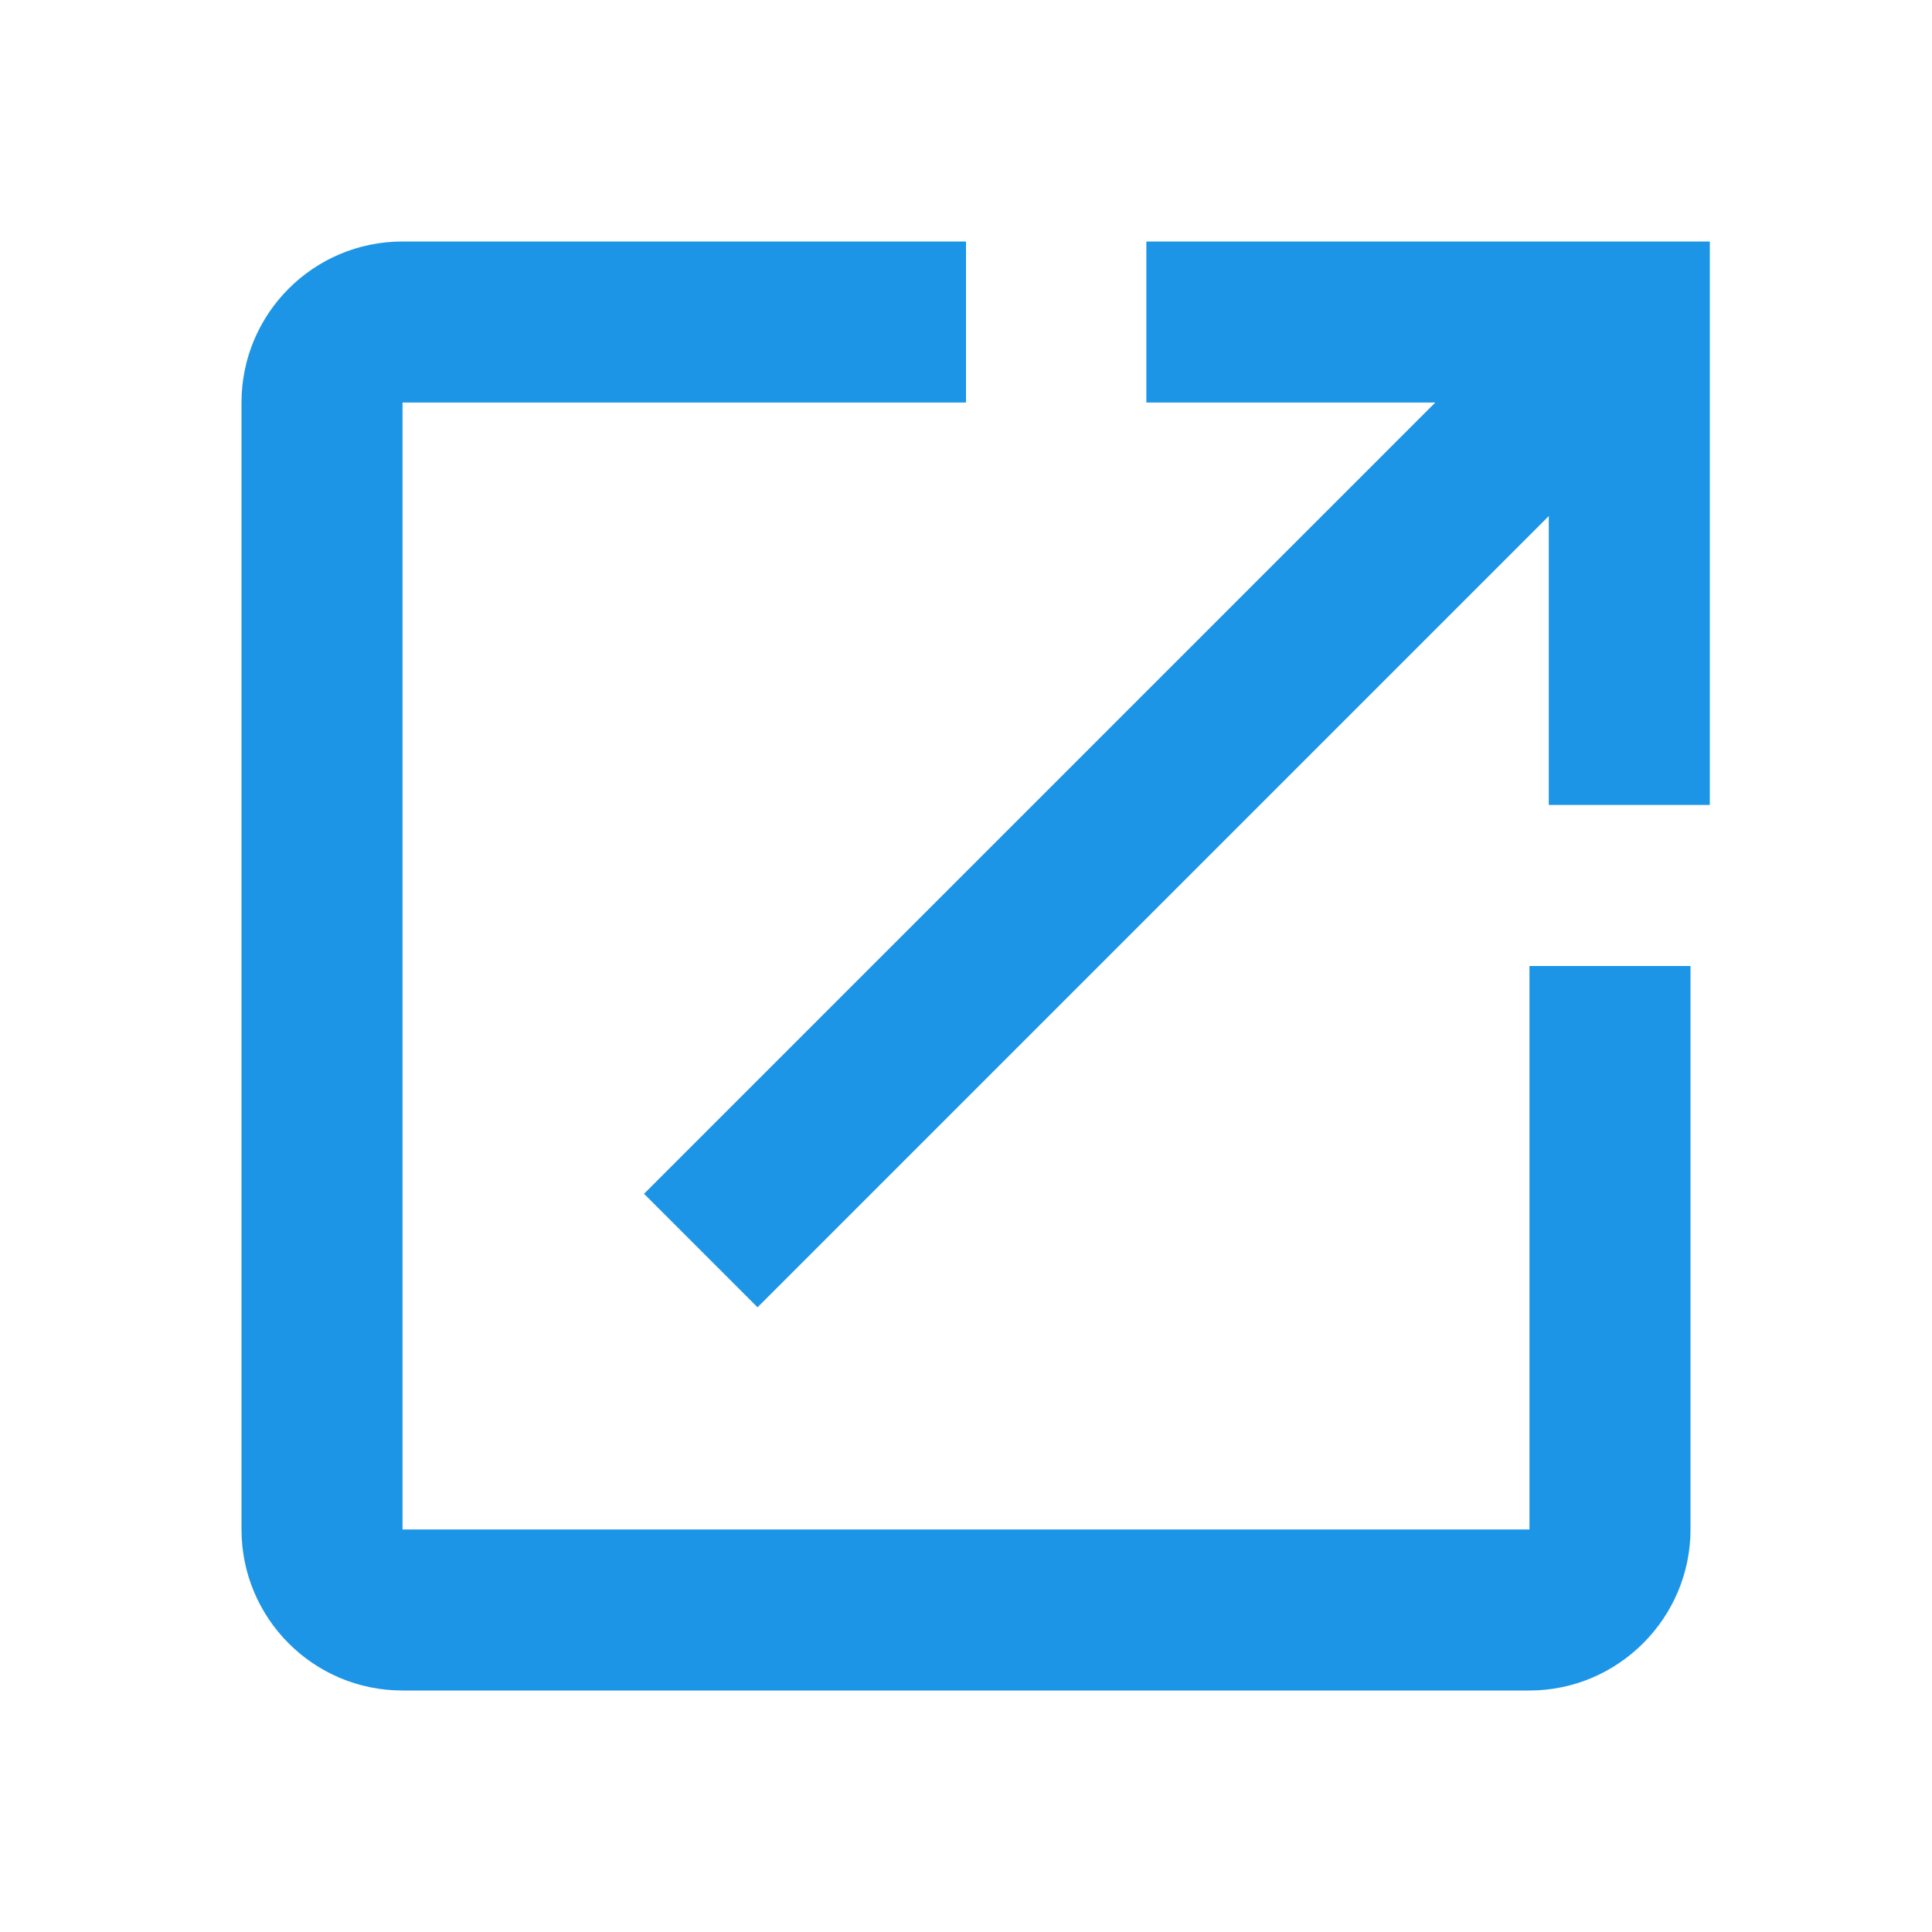
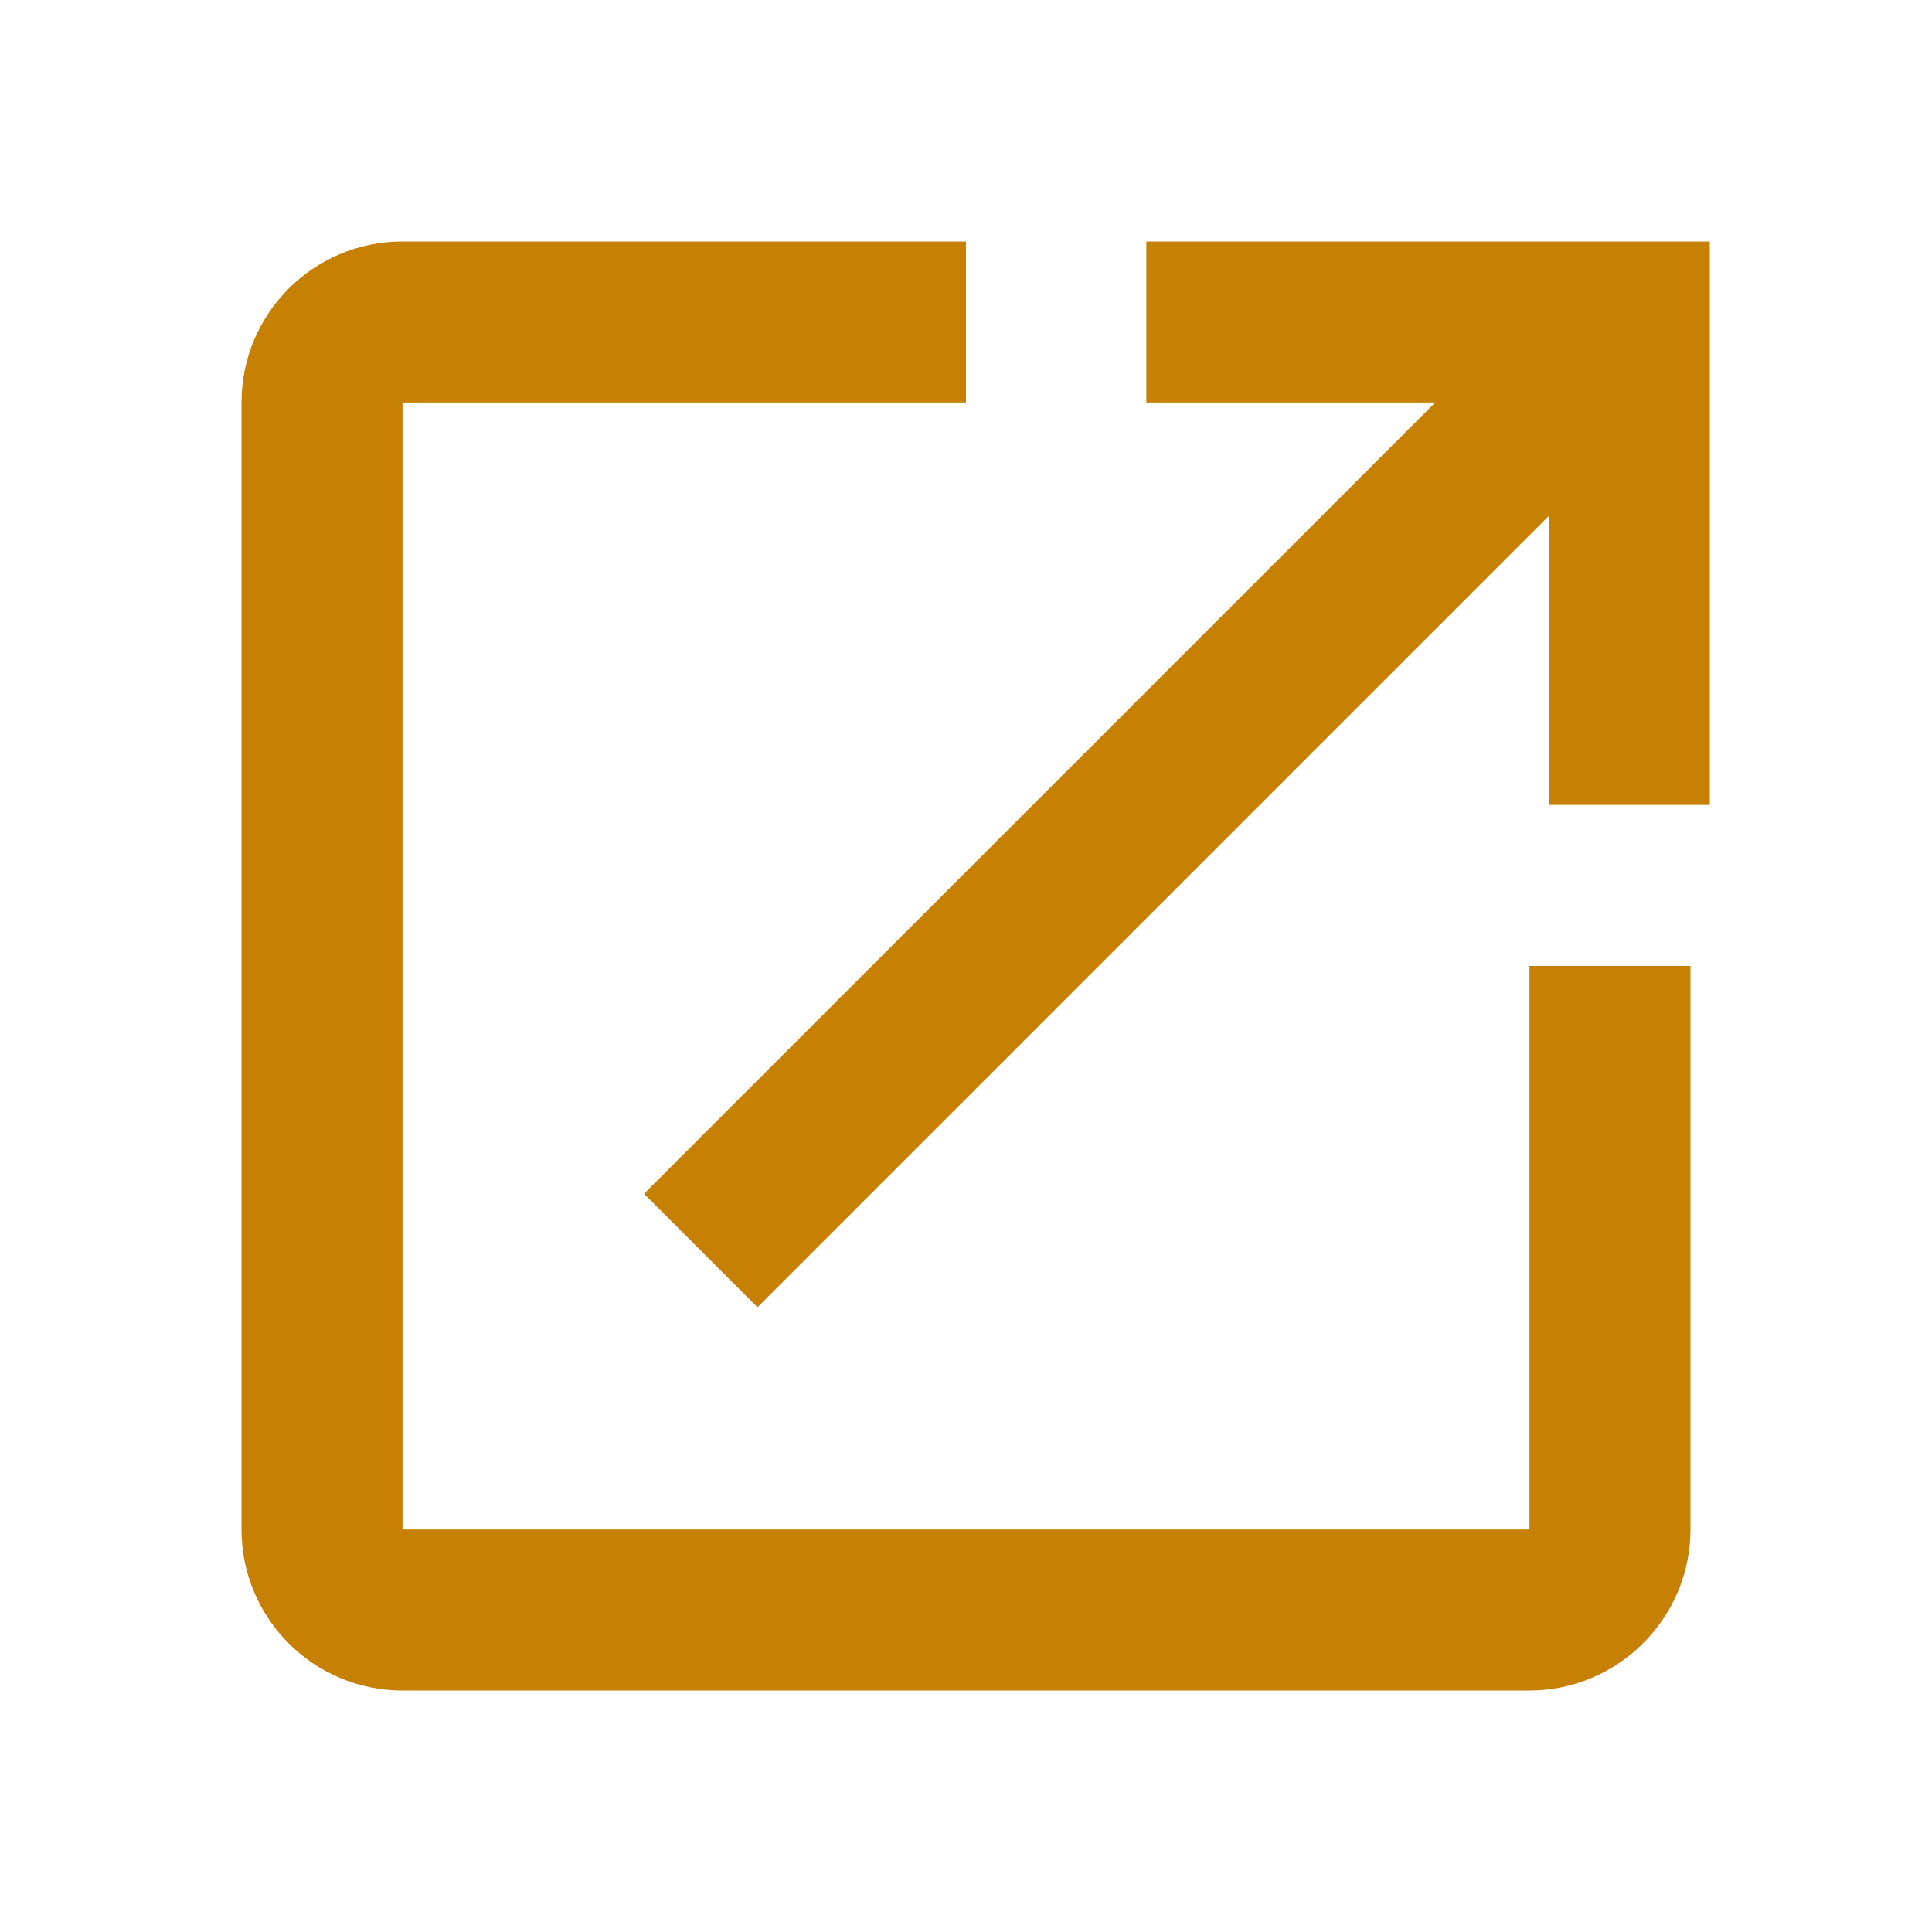
<svg xmlns="http://www.w3.org/2000/svg" width="20" height="20" viewBox="0 0 20 20" fill="none">
-   <path fill-rule="evenodd" clip-rule="evenodd" d="M4.167 4.167V15.833H15.833V10H17.5V15.833C17.5 16.75 16.75 17.5 15.833 17.5H4.167C3.242 17.5 2.5 16.75 2.5 15.833V4.167C2.5 3.25 3.242 2.5 4.167 2.5H10V4.167H4.167ZM11.867 4.167V2.5H17.7V8.333H16.033V5.342L7.842 13.533L6.667 12.358L14.858 4.167H11.867Z" fill="#1C95E7" />
+   <path fill-rule="evenodd" clip-rule="evenodd" d="M4.167 4.167V15.833H15.833V10H17.5V15.833C17.5 16.75 16.75 17.5 15.833 17.5H4.167C3.242 17.5 2.5 16.75 2.5 15.833V4.167C2.5 3.25 3.242 2.5 4.167 2.5H10V4.167H4.167ZM11.867 4.167V2.5H17.7V8.333H16.033V5.342L7.842 13.533L6.667 12.358L14.858 4.167H11.867Z" fill="#c68104" />
</svg>
